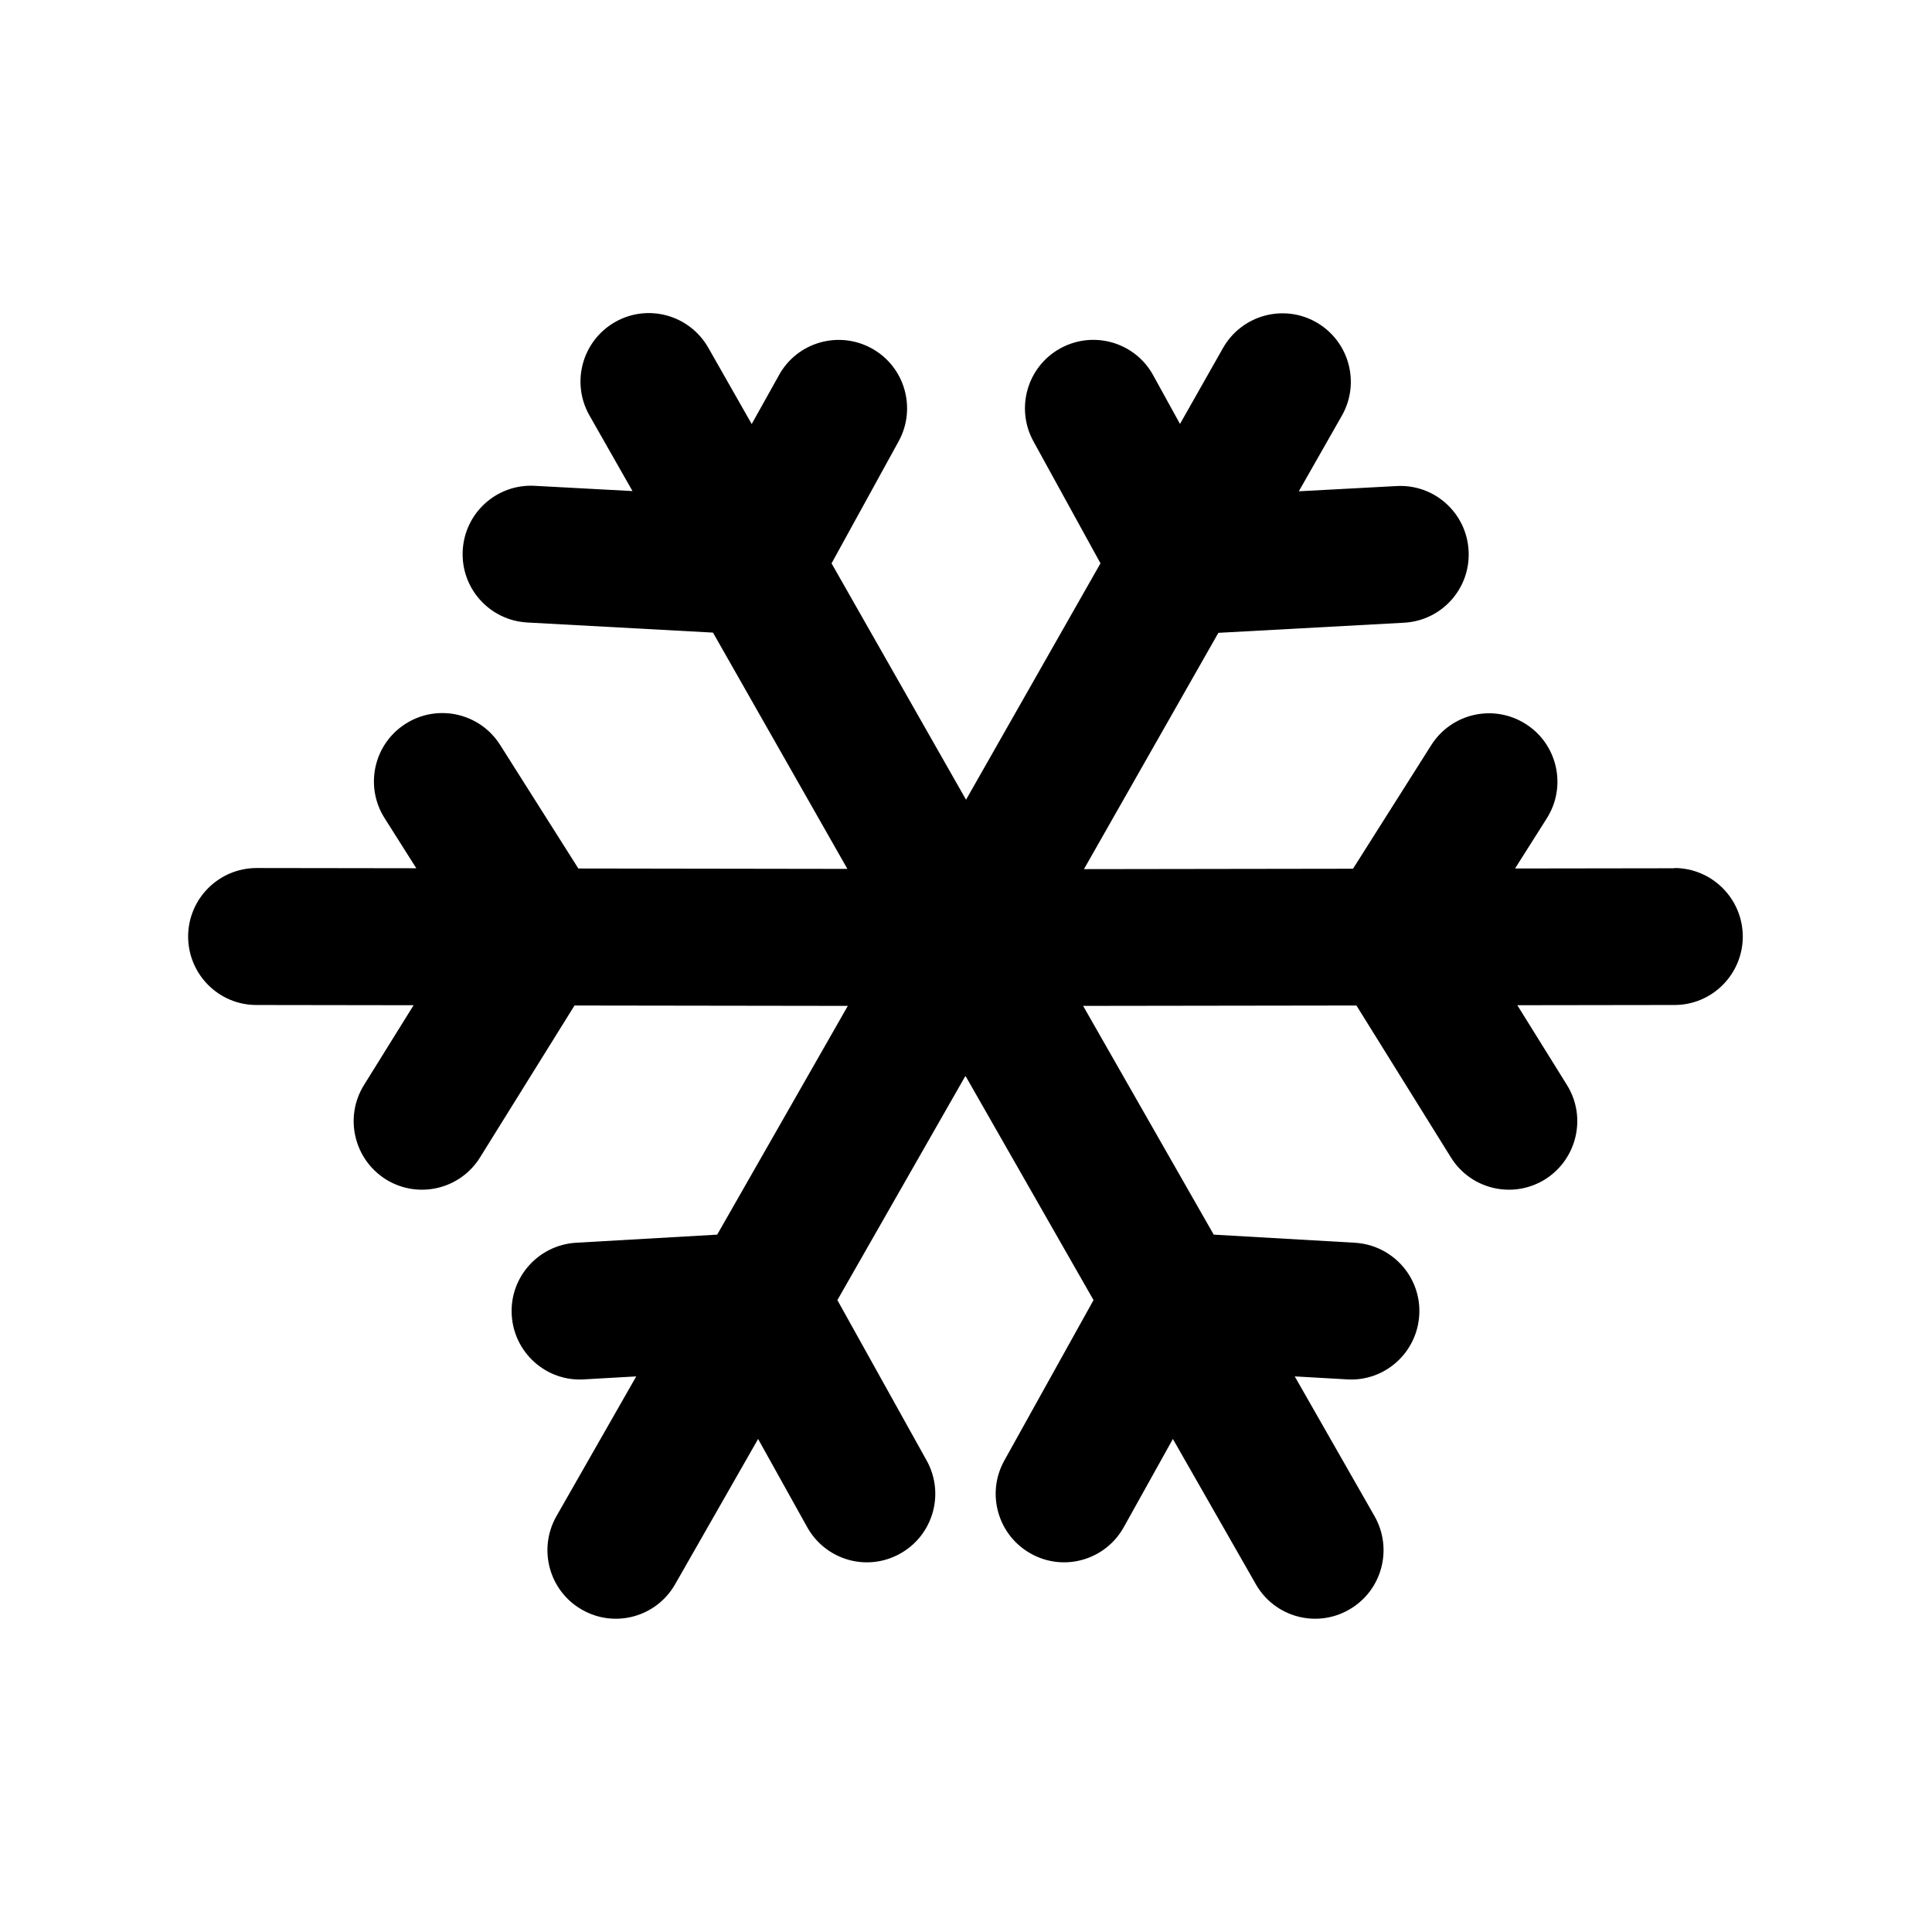
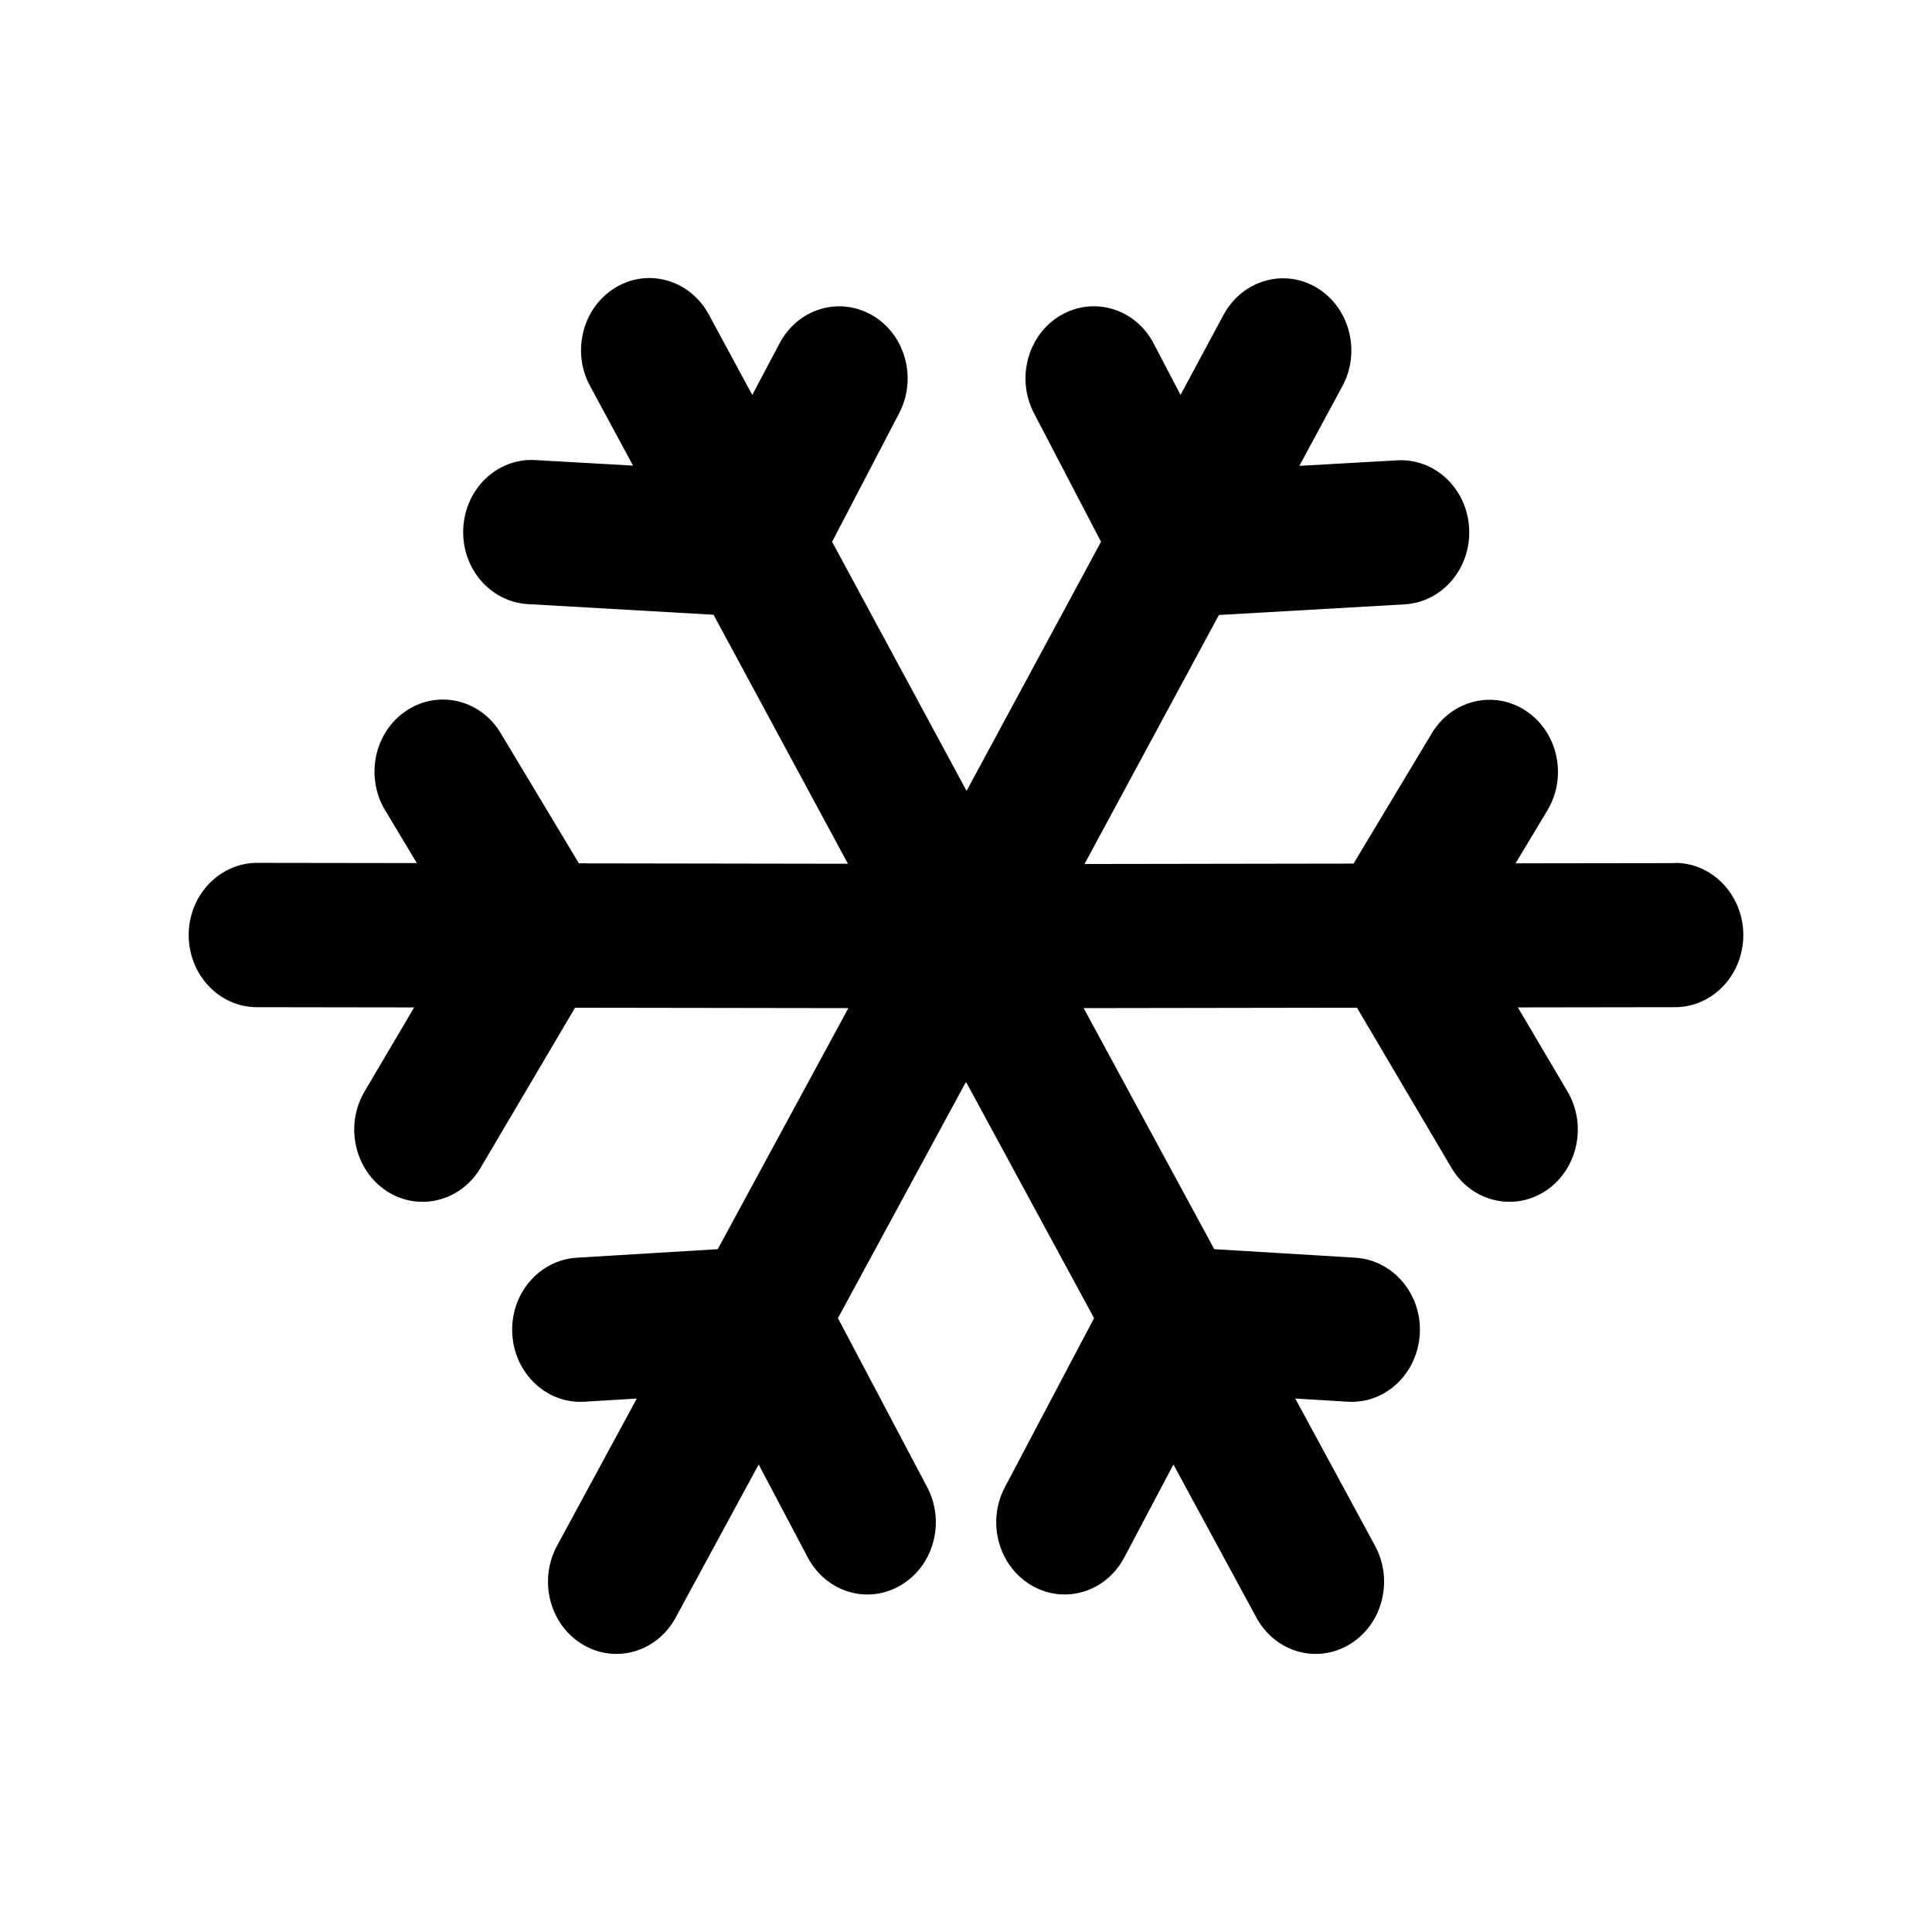
<svg xmlns="http://www.w3.org/2000/svg" enable-background="new 0 0 100 83.899" viewBox="0 0 512 512">
-   <path d="M443.8 230.1l-42.3.06 8.417-13.29c5.36-8.462 2.855-19.66-5.595-25.01-8.466-5.382-19.66-2.854-25.01 5.583l-20.75 32.78-71.3.103 35.62-62.62 49.19-2.677c10.02-.54 17.68-9.073 17.12-19.1-.536-10-9.064-17.68-19.08-17.12l-25.91 1.388 11.41-20.05c4.948-8.7 1.912-19.76-6.78-24.74-8.707-4.953-19.75-1.913-24.72 6.812l-11.4 20.13-7.1-12.89c-4.813-8.79-15.84-11.97-24.63-7.133-8.748 4.828-11.93 15.86-7.112 24.63l17.77 32.33-35.63 62.65-35.64-62.64 17.77-32.33c4.82-8.767 1.64-19.8-7.11-24.63-8.79-4.834-19.81-1.654-24.62 7.134l-7.2 12.9-11.5-20.21c-4.97-8.725-16.02-11.77-24.72-6.812-8.69 4.97-11.73 16.03-6.783 24.74l11.41 20.05-25.91-1.39c-10.01-.56-18.54 7.12-19.08 17.12-.552 10.02 7.11 18.56 17.13 19.1l49.19 2.678 35.62 62.62-71.3-.107-20.75-32.78c-5.356-8.438-16.55-10.96-25.01-5.584-8.45 5.352-10.95 16.55-5.594 25.01l8.412 13.29-42.3-.06c-10.01 0-18.14 8.108-18.17 18.13 0 10.01 8.088 18.17 18.09 18.17l41.66.06-13.15 21.16c-5.274 8.49-2.674 19.67 5.817 25 8.495 5.275 19.68 2.68 24.96-5.856l25.02-40.23 72.43.103-34.62 60.62-37.4 2.148c-9.99.607-17.63 9.148-17.05 19.14.58 9.997 9.134 17.68 19.12 17.07l13.88-.79-21.16 37.06c-4.944 8.717-1.928 19.8 6.753 24.75 8.677 5.002 19.75 1.98 24.72-6.747l21.98-38.48 13 23.35c4.882 8.78 15.9 11.94 24.65 7.027 8.726-4.858 11.89-15.89 7.02-24.66l-23.66-42.52 33.89-59.34.05.09.05-.09 33.89 59.34-23.64 42.52c-4.873 8.763-1.705 19.8 7.02 24.66 8.748 4.903 19.77 1.753 24.65-7.027l13-23.35 21.98 38.48c4.966 8.726 16.04 11.75 24.72 6.746 8.682-4.954 11.7-16.03 6.753-24.75l-21.16-37.06 13.88.79c9.99.615 18.54-7.072 19.12-17.07.585-9.995-7.06-18.53-17.06-19.14l-37.41-2.148-34.61-60.62 72.43-.103 25.02 40.23c5.274 8.536 16.46 11.13 24.96 5.855 8.49-5.332 11.1-16.51 5.82-25l-13.16-21.16 41.66-.06c10 0 18.09-8.157 18.09-18.17-.04-10.02-8.16-18.13-18.17-18.13z" />
+   <path d="M443.94 228.734l-42.3.06 8.417-14.005c5.36-8.918 2.855-20.718-5.595-26.356-8.466-5.672-19.66-3.008-25.01 5.883l-20.75 34.544-71.297.11 35.618-65.99 49.19-2.82c10.02-.57 17.68-9.56 17.12-20.128-.537-10.538-9.064-18.63-19.08-18.04l-25.91 1.463 11.41-21.13c4.948-9.168 1.912-20.822-6.78-26.07-8.706-5.22-19.75-2.015-24.72 7.18l-11.4 21.212-7.1-13.583c-4.812-9.264-15.84-12.614-24.63-7.517-8.746 5.088-11.93 16.713-7.11 25.955l17.77 34.07-35.63 66.02-35.64-66.01 17.77-34.07c4.82-9.238 1.64-20.865-7.11-25.955-8.788-5.094-19.81-1.743-24.62 7.518l-7.2 13.594-11.5-21.298c-4.968-9.196-16.02-12.403-24.72-7.18-8.687 5.238-11.73 16.893-6.78 26.07l11.41 21.13-25.91-1.464c-10.01-.59-18.54 7.5-19.08 18.04-.55 10.56 7.11 19.56 17.13 20.128l49.19 2.82 35.618 65.99-71.297-.113-20.75-34.543c-5.356-8.89-16.55-11.55-25.01-5.883-8.45 5.64-10.95 17.44-5.593 26.355l8.412 14.005-42.3-.06c-10.01 0-18.14 8.544-18.17 19.105 0 10.548 8.09 19.147 18.09 19.147l41.66.06-13.15 22.297c-5.274 8.948-2.674 20.728 5.817 26.345 8.493 5.56 19.678 2.825 24.958-6.17l25.02-42.395 72.428.108-34.62 63.88-37.398 2.265c-9.99.638-17.63 9.64-17.05 20.17.58 10.533 9.134 18.63 19.12 17.988l13.88-.835-21.16 39.054c-4.944 9.187-1.928 20.865 6.753 26.08 8.678 5.273 19.75 2.088 24.72-7.108l21.98-40.55 13 24.605c4.882 9.253 15.9 12.583 24.65 7.405 8.724-5.12 11.89-16.745 7.02-25.986l-23.66-44.808 33.89-62.532.05.1.05-.1 33.888 62.532-23.64 44.808c-4.874 9.234-1.705 20.865 7.02 25.986 8.747 5.167 19.77 1.848 24.65-7.405l13-24.606 21.98 40.55c4.964 9.195 16.038 12.38 24.718 7.108 8.68-5.22 11.7-16.892 6.752-26.08l-21.16-39.055 13.88.835c9.99.647 18.54-7.454 19.12-17.99.585-10.532-7.06-19.525-17.06-20.168l-37.41-2.265-34.608-63.88 72.428-.11 25.02 42.395c5.274 8.996 16.46 11.728 24.96 6.17 8.49-5.618 11.1-17.397 5.82-26.344l-13.16-22.298 41.66-.06c9.998 0 18.09-8.595 18.09-19.147-.04-10.558-8.163-19.104-18.17-19.104z" />
</svg>
